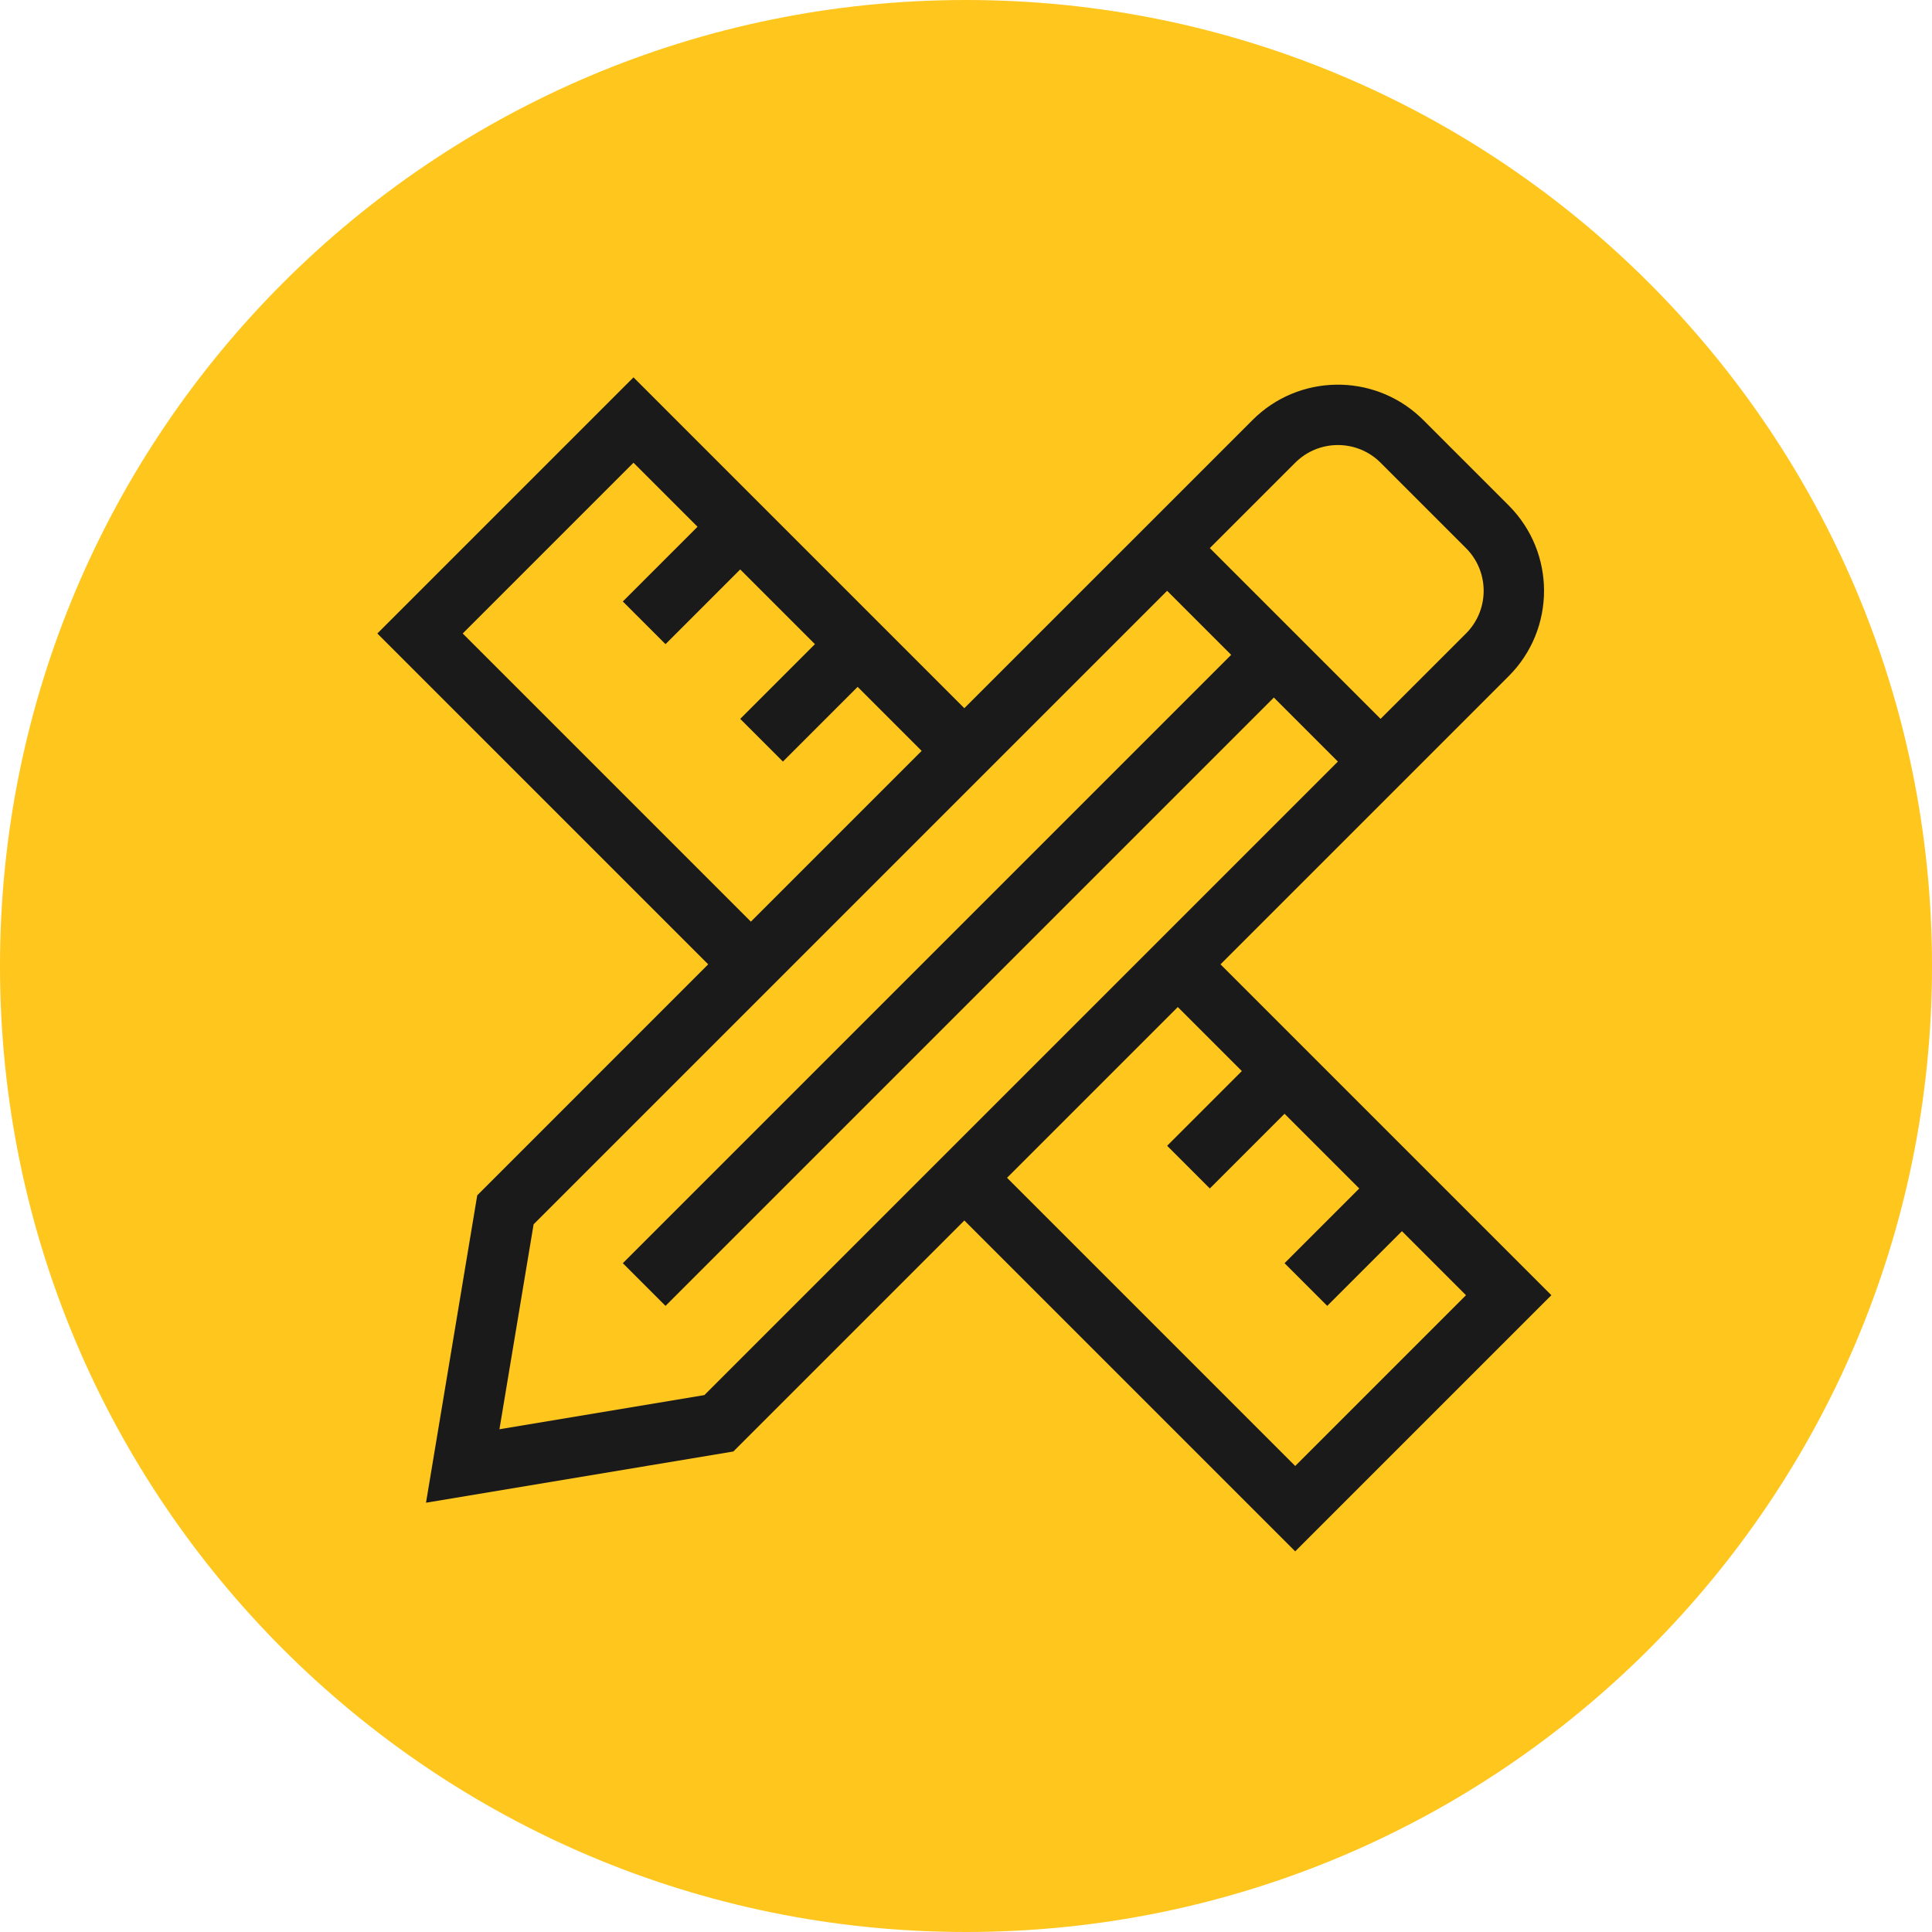
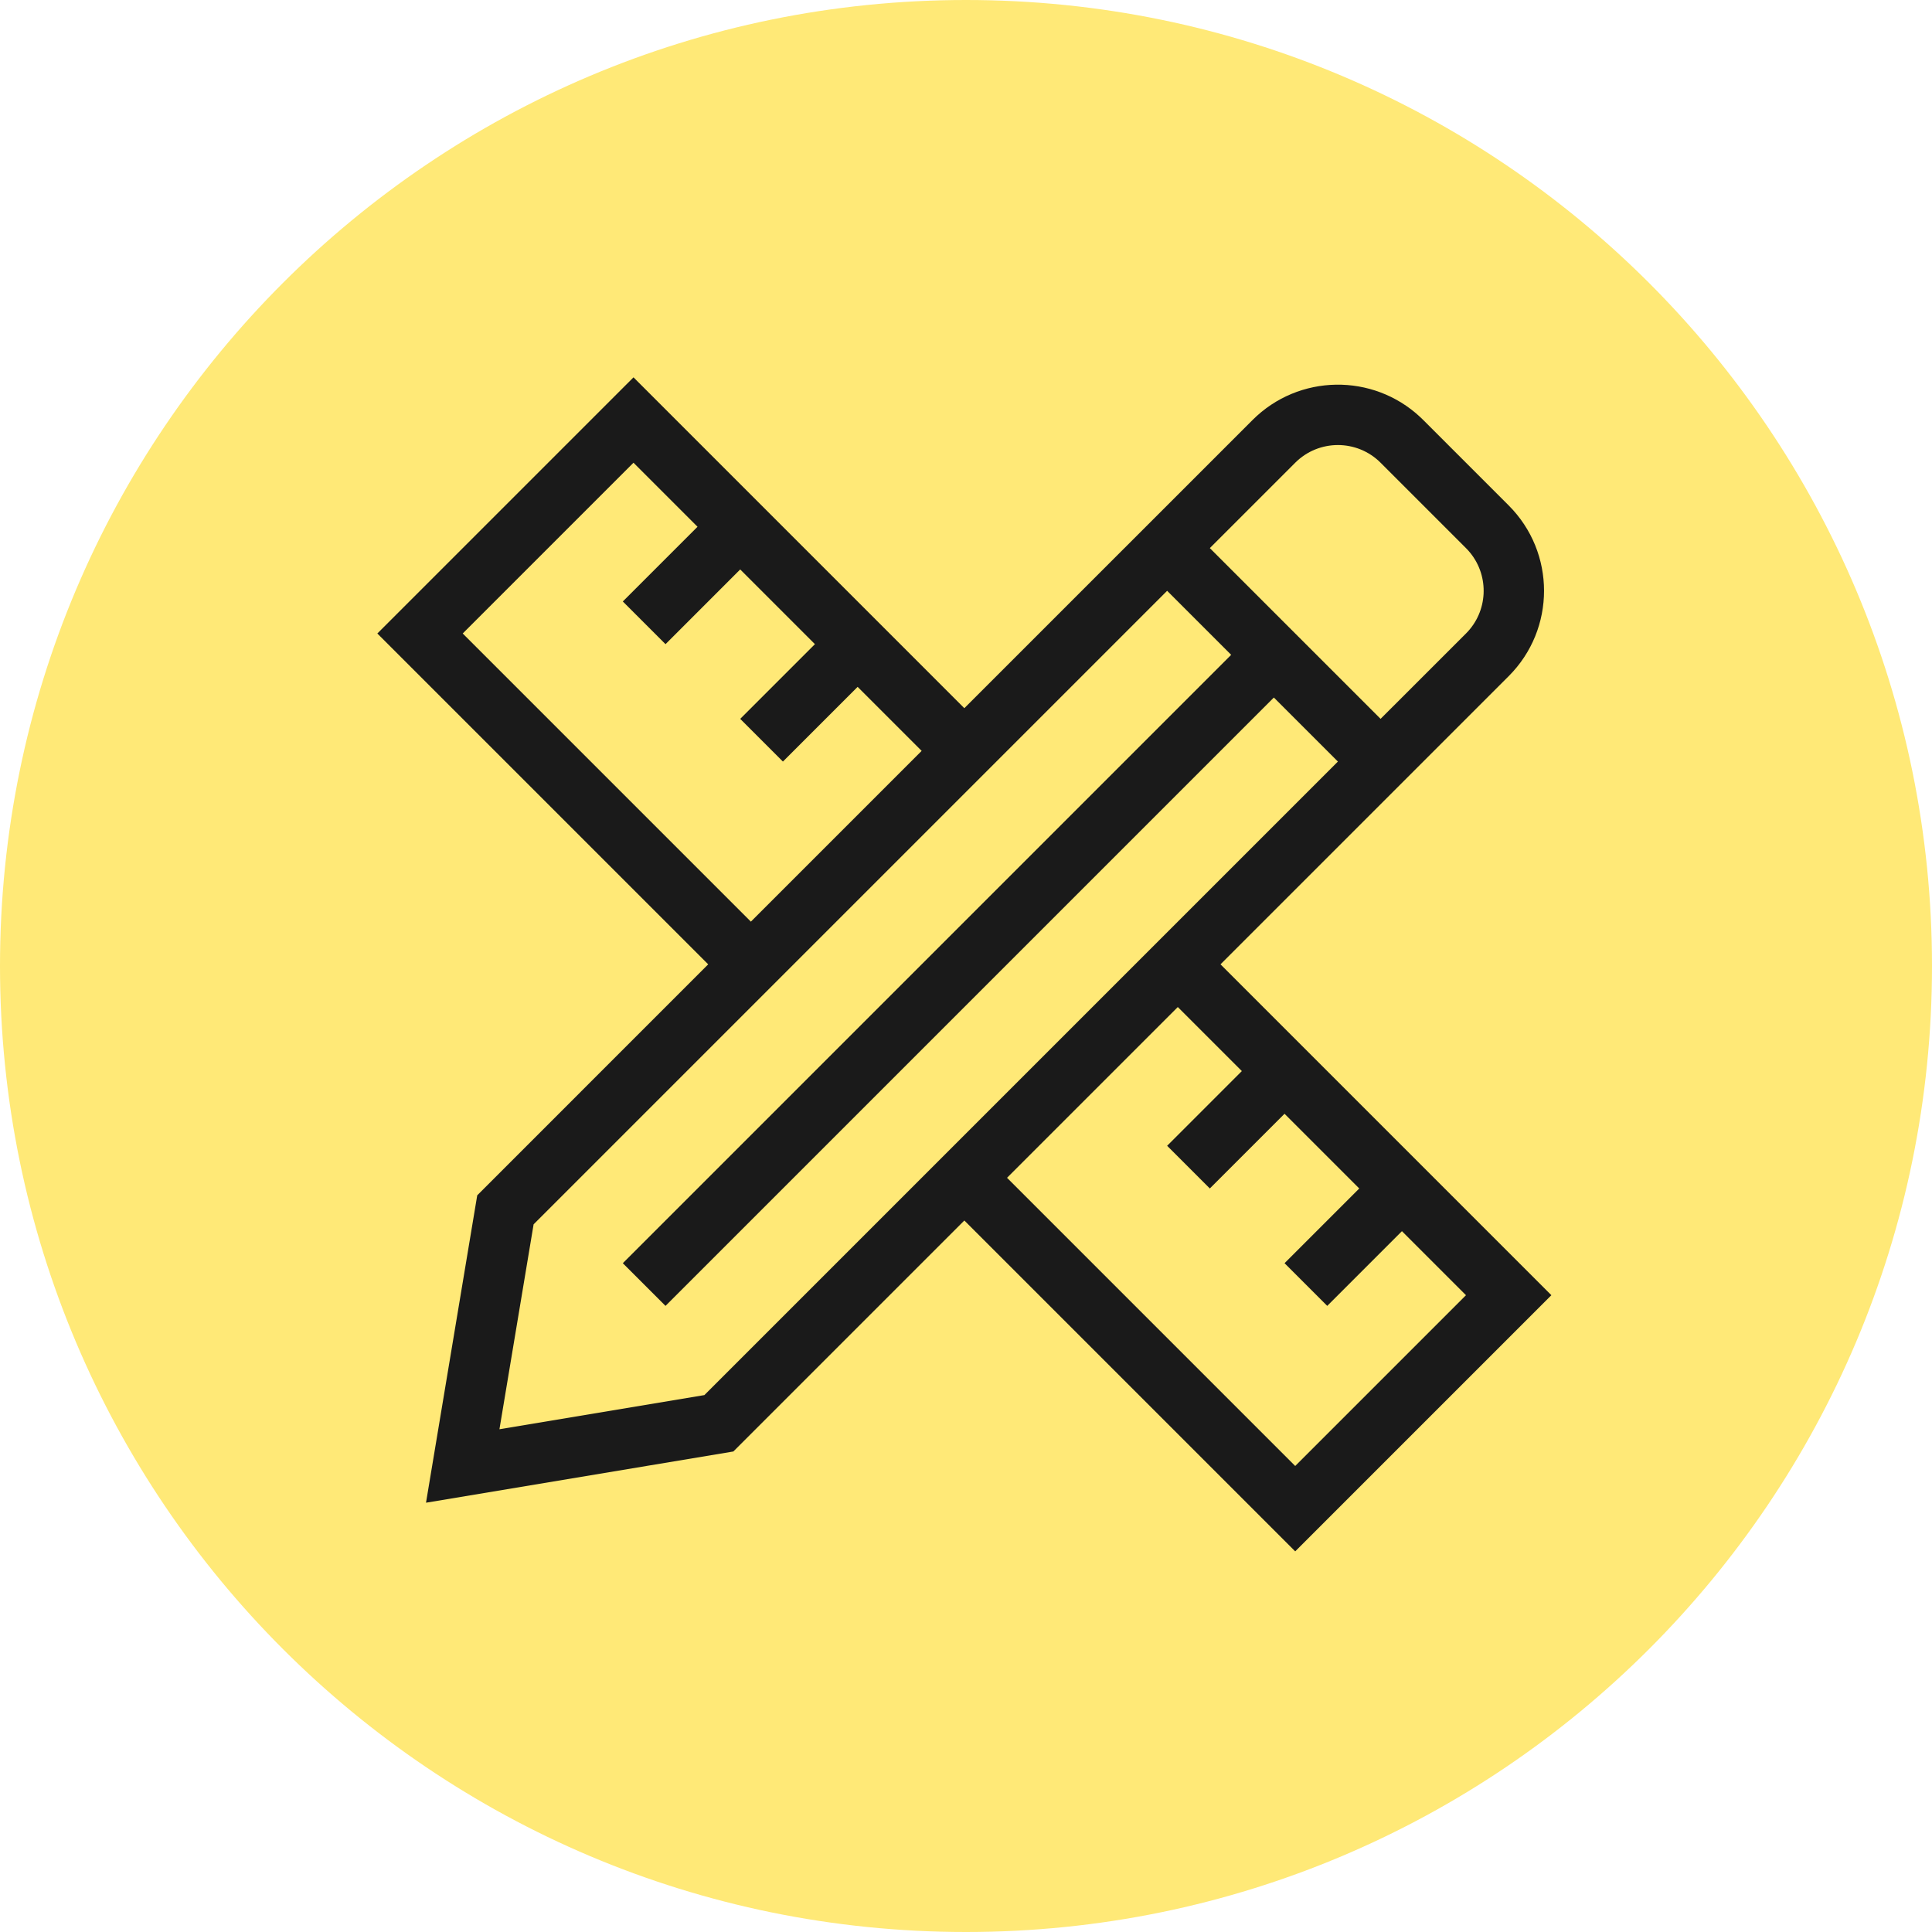
<svg xmlns="http://www.w3.org/2000/svg" width="128px" height="128px" viewBox="0 0 128 128" version="1.1">
  <g id="start-design" stroke="none" stroke-width="1" fill="none" fill-rule="evenodd">
-     <circle id="Oval" fill="#FFC61E" cx="64" cy="64" r="64" />
+     <circle id="Oval" fill="#FFE977" cx="64" cy="64" r="64" />
    <path d="M41.971,25 L63.89,46.92 L82.983,27.828 C86.04,24.771 90.958,24.706 94.094,27.633 L94.296,27.828 L99.953,33.485 C103.078,36.609 103.078,41.675 99.953,44.799 L99.953,44.799 L80.861,63.89 L102.782,85.811 L85.811,102.782 L63.89,80.861 L48.588,96.164 L28.224,99.558 L31.618,79.193 L46.92,63.89 L25,41.971 L41.971,25 Z M78.032,66.719 L66.719,78.032 L85.811,97.125 L97.125,85.811 L92.882,81.568 L87.933,86.518 L85.104,83.69 L90.054,78.74 L85.104,73.79 L80.154,78.74 L77.326,75.912 L82.275,70.961 L78.032,66.719 Z M77.325,39.142 L35.353,81.114 L33.089,94.692 L46.667,92.428 L88.639,50.455 L84.396,46.213 L44.092,86.518 L41.263,83.69 L81.568,43.384 L77.325,39.142 Z M41.97,30.656 L30.656,41.97 L49.748,61.062 L61.062,49.748 L56.82,45.506 L51.87,50.456 L49.042,47.627 L53.991,42.677 L49.041,37.727 L44.092,42.678 L41.263,39.849 L46.213,34.899 L41.97,30.656 Z M91.468,30.657 C89.906,29.095 87.373,29.095 85.811,30.657 L85.811,30.657 L80.154,36.313 L91.467,47.626 L97.125,41.971 C98.583,40.513 98.68,38.209 97.416,36.638 L97.276,36.473 L97.125,36.314 Z" id="Color" fill="#1A1A1A" fill-rule="nonzero" />
  </g>
</svg>
